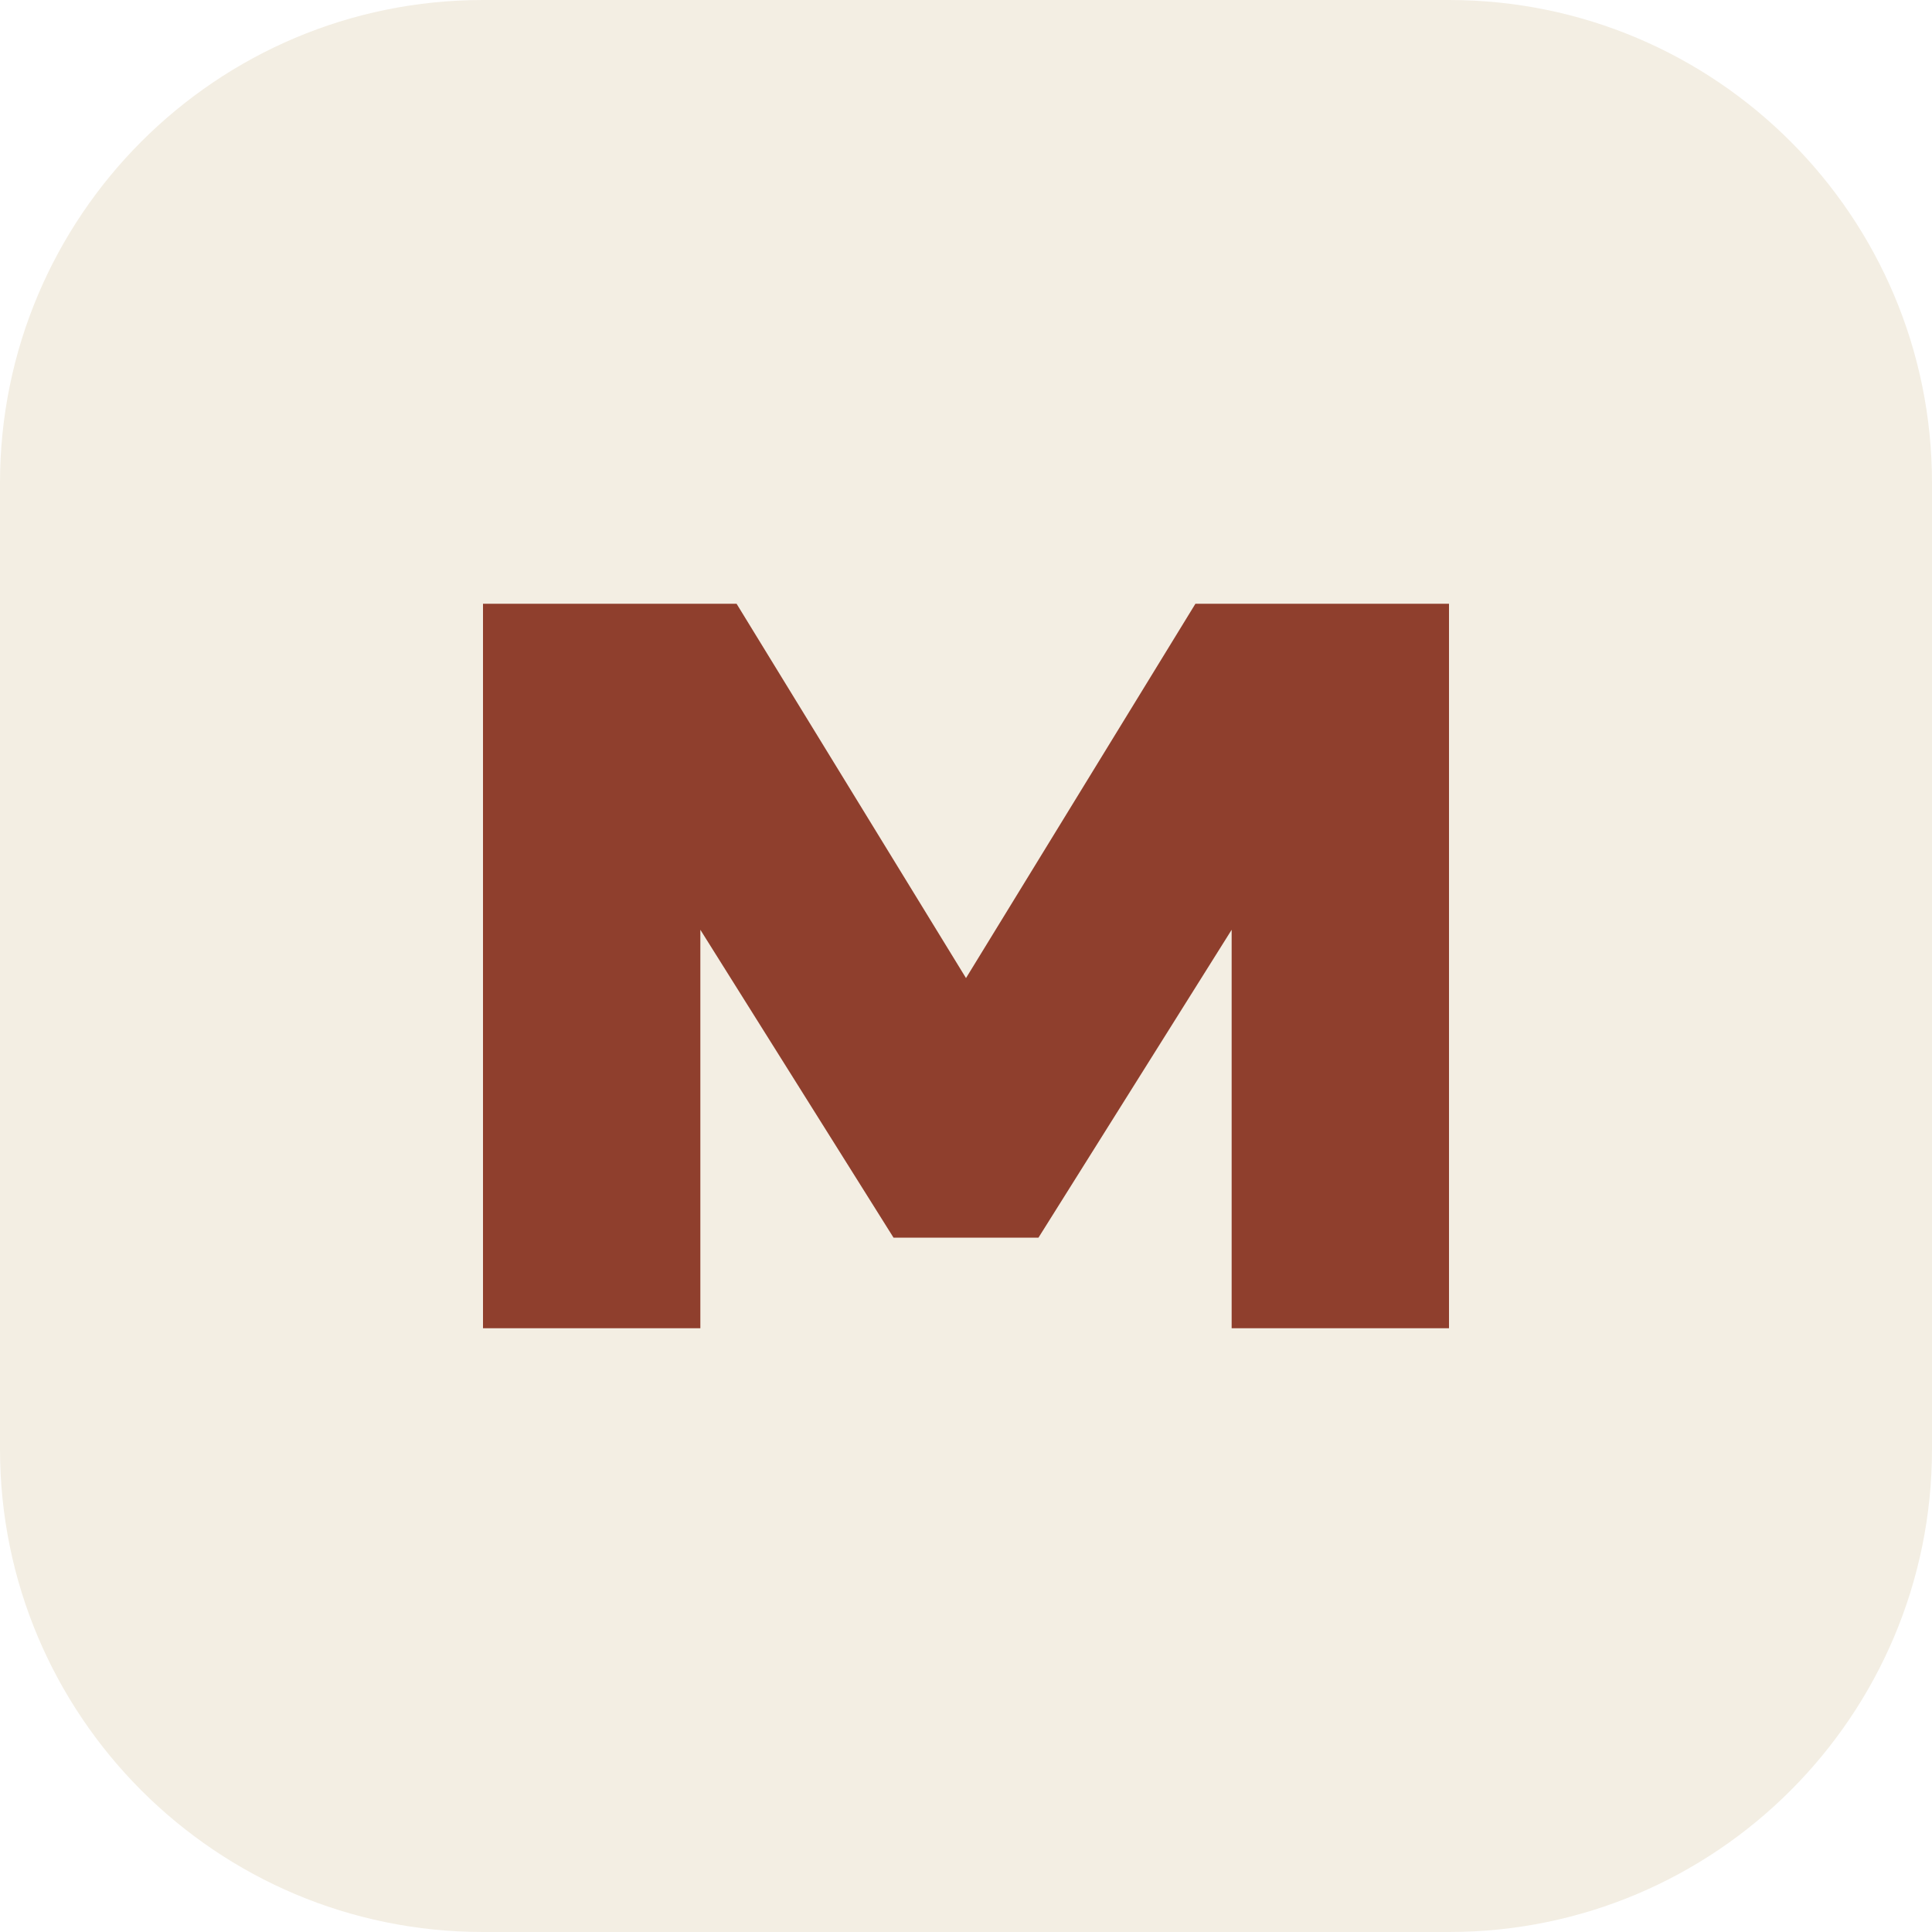
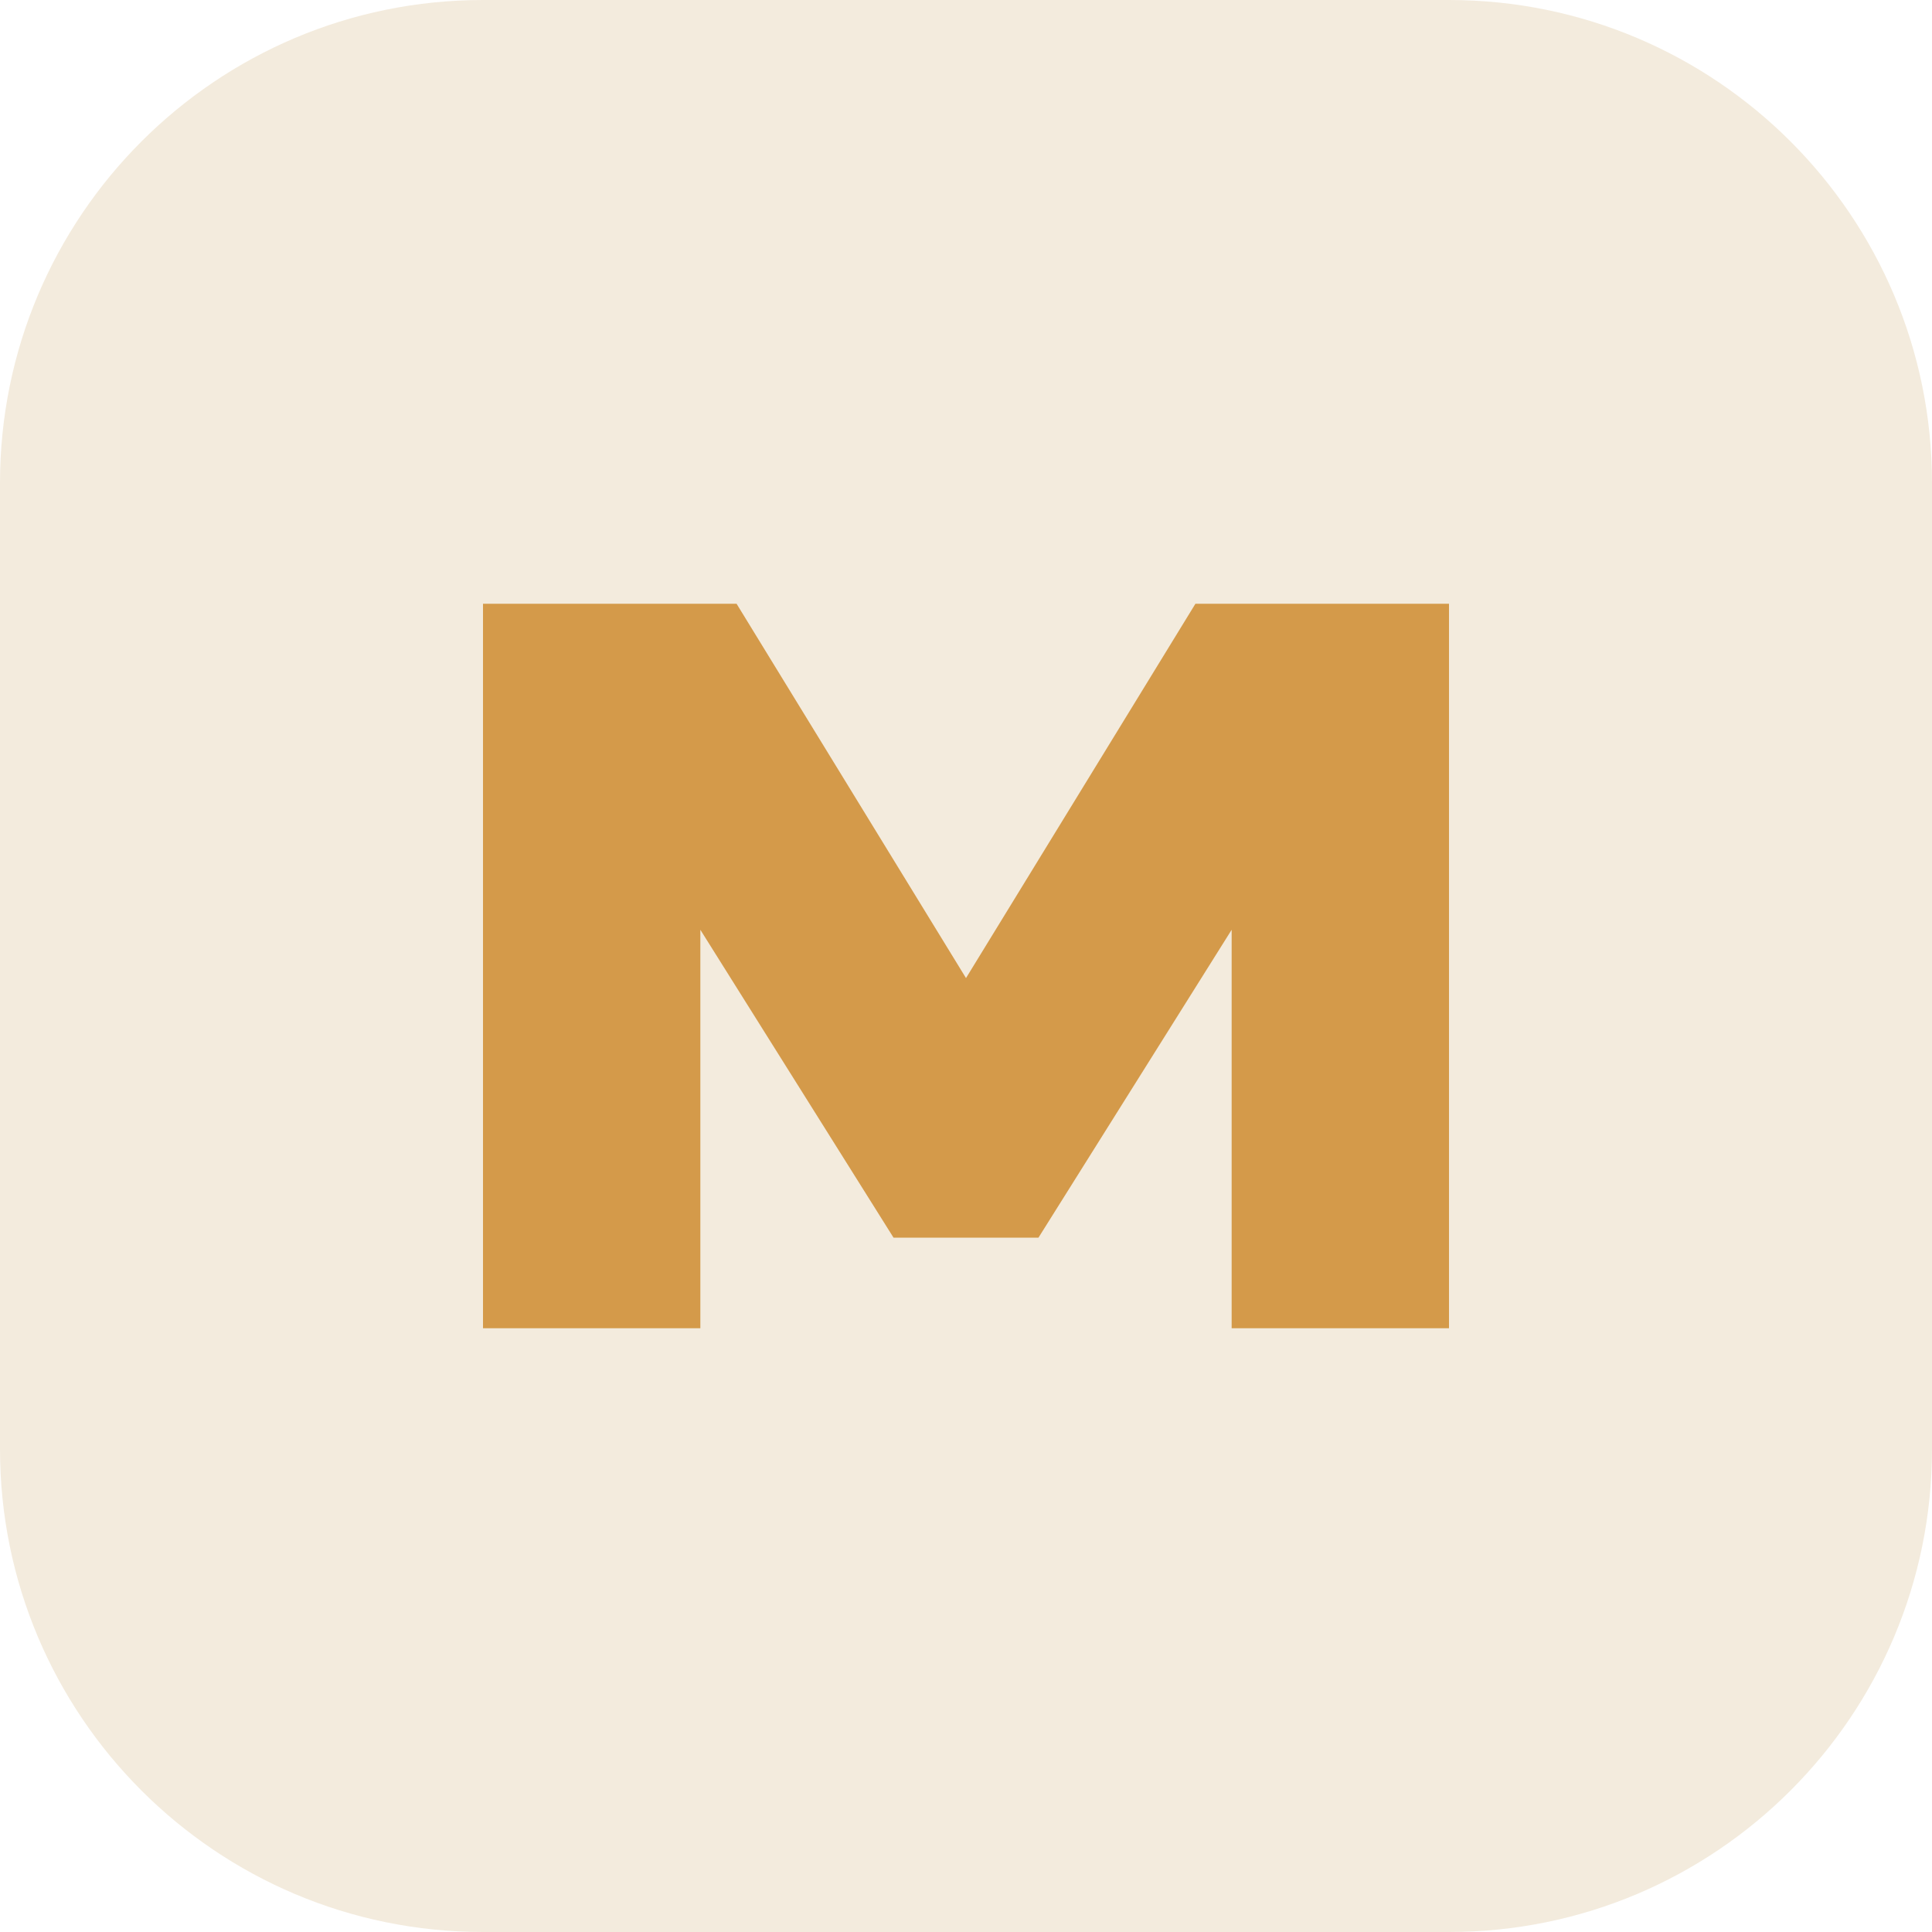
<svg xmlns="http://www.w3.org/2000/svg" viewBox="0 0 32 32" role="img" aria-label="Murph">
-   <rect width="32" height="32" rx="8" fill="#f3eee3" />
-   <path d="M8 22V10h4.2l3.8 6.2 3.8-6.2H24v12h-3.6v-6.6l-3.2 5.1h-2.4l-3.2-5.1V22H8Z" fill="#8f3f2d" />
+   <rect width="32" height="32" rx="8" fill="#f3ebdd" />
+   <path d="M8 22V10h4.2l3.8 6.2 3.8-6.2H24v12h-3.6v-6.6l-3.2 5.1h-2.4l-3.2-5.1V22H8Z" fill="#d49a4a" />
</svg>
